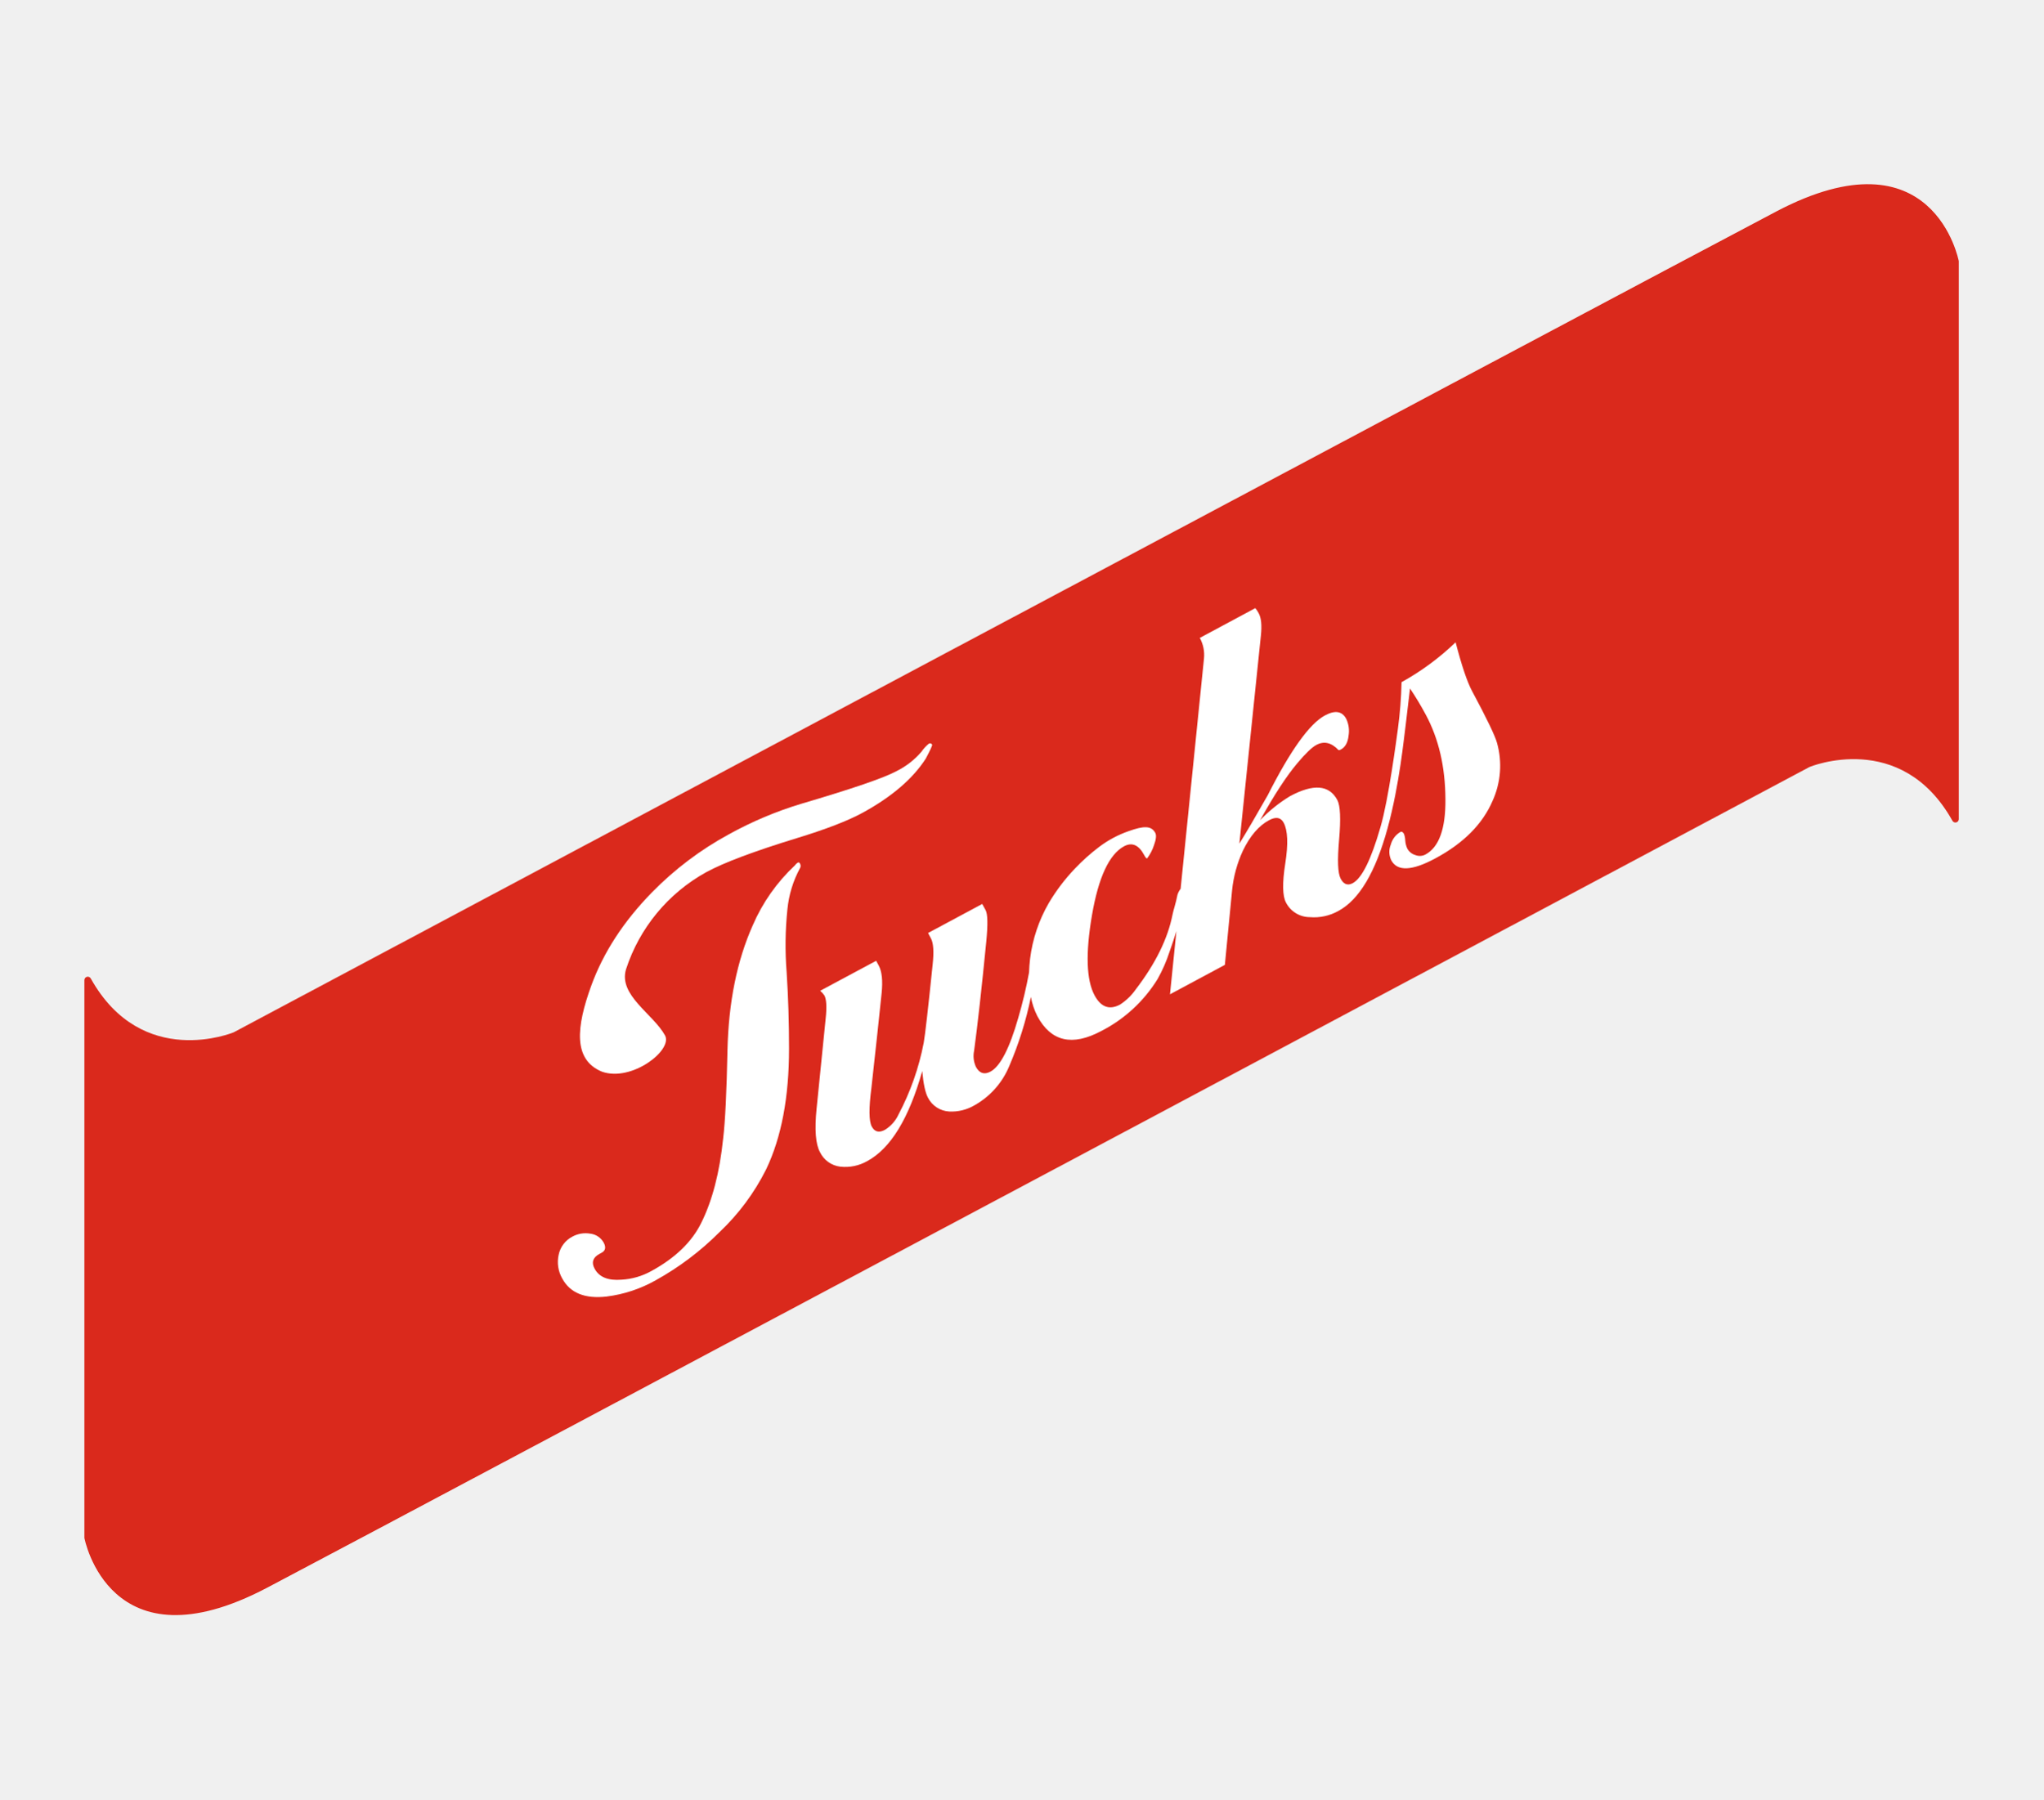
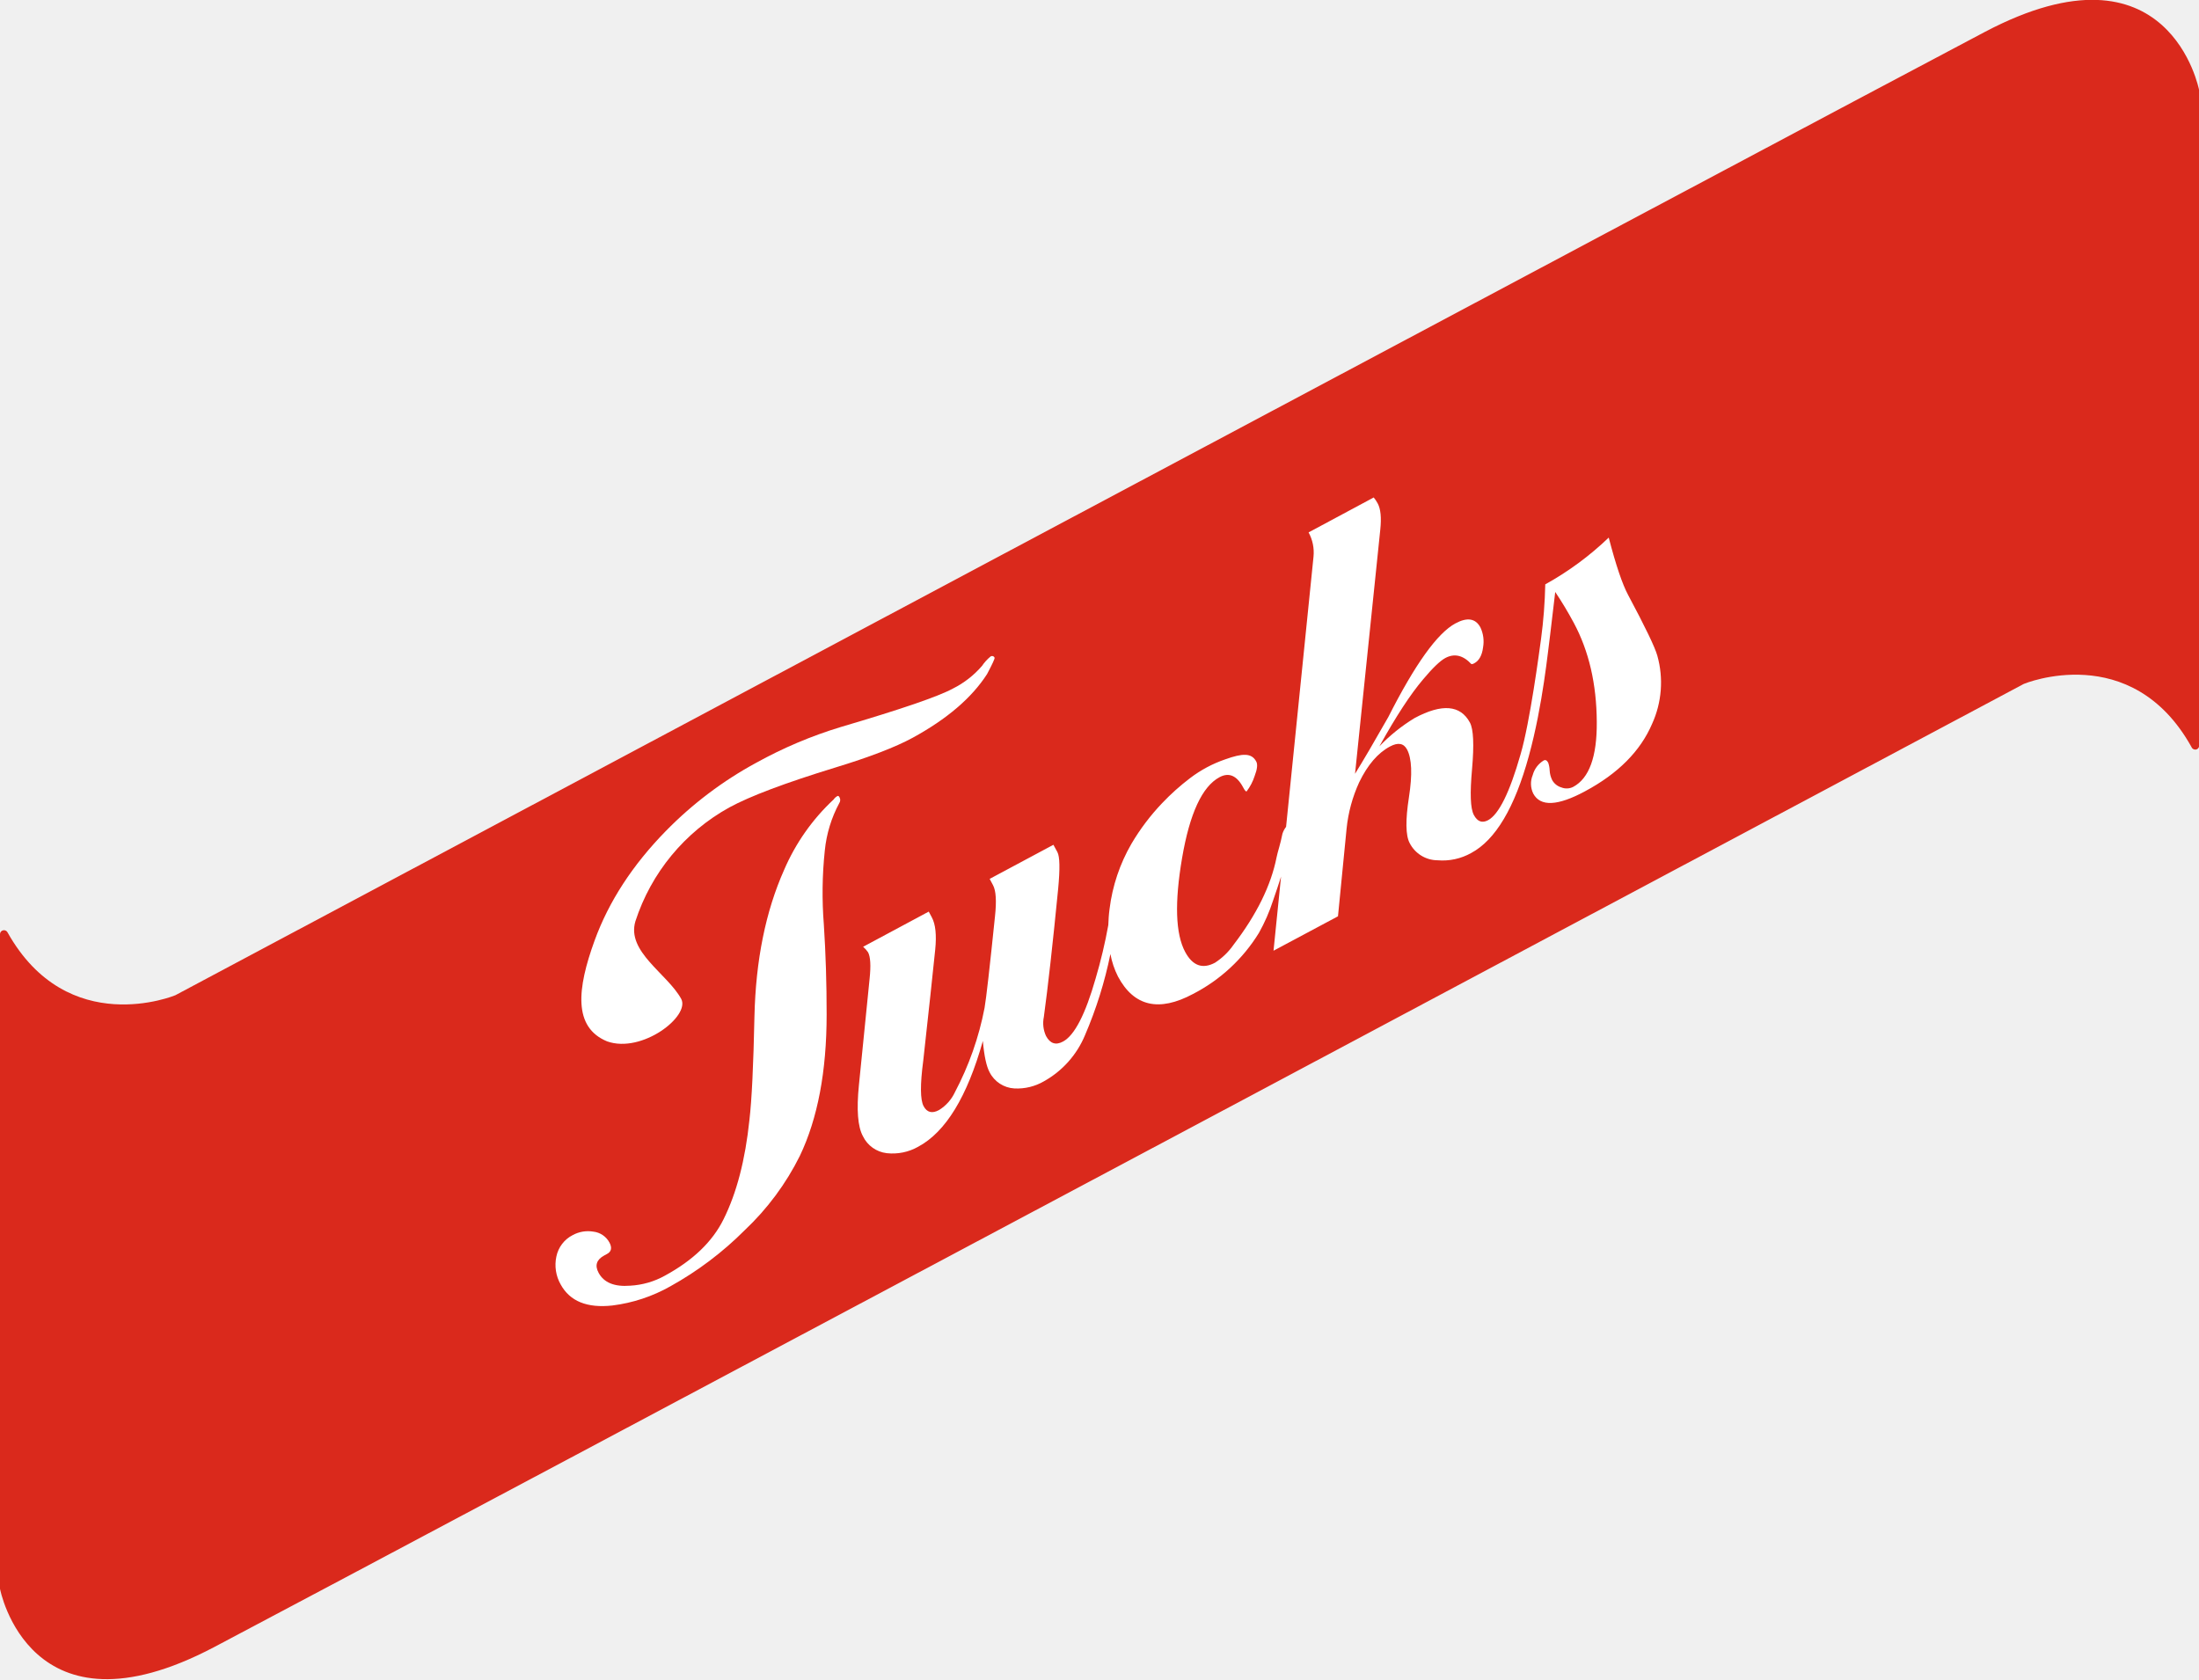
- <svg xmlns="http://www.w3.org/2000/svg" viewBox="0 0 601.66 529.98">
+ <svg xmlns="http://www.w3.org/2000/svg" viewBox="0 0 551.96 421.48">
  <defs>
    <style>.cls-1{fill:#da291c;}.cls-2{fill:#fff;}</style>
  </defs>
  <g id="variations">
    <g id="Black_Logo" data-name="Black Logo">
-       <path class="cls-1" d="M574.94,241.76c-15.14-27.08-42.09-15.85-42.09-15.85S125,443.28,78.58,467.7,24.85,453,24.85,453V288.69a1,1,0,0,1,1.88-.48c15.13,27.09,42.08,15.86,42.08,15.86S476.68,86.7,523.08,62.28s53.73,14.65,53.73,14.65V241.29A1,1,0,0,1,574.94,241.76Z" />
-       <path class="cls-2" d="M440.84,218.84q-.88-3.22-7.34-15.26-2.17-4.05-4.86-14.39a76.38,76.38,0,0,1-15.92,11.74,122.86,122.86,0,0,1-1.07,13.7c-.44,3.16-2.76,20.9-5.14,29q-4.11,14.32-8.16,16.5c-1.48.79-2.67.36-3.55-1.3s-1-5.41-.47-11.53.36-10-.53-11.67q-3.58-6.68-13.91-1.13a42.94,42.94,0,0,0-8.82,7.09q6.26-11.25,11-16.84,3.6-4.28,5.56-5.33,3.39-1.83,6.55,1.53a1.15,1.15,0,0,0,.72-.22c1.22-.65,2-2,2.21-4a8.38,8.38,0,0,0-.68-5q-1.81-3.41-6.27-1-6.8,3.65-16.85,23.51-5.37,9.45-8.35,14.24l6.34-61.31c.32-3,.1-5.16-.65-6.55a8.13,8.13,0,0,0-1-1.5l-16.34,8.77a10.47,10.47,0,0,1,1.23,6.07l-6.88,67.84a5.44,5.44,0,0,0-.92,1.73c-.51,2.62-1.2,4.52-1.47,5.9q-2.08,10.56-10.79,21.95a16.85,16.85,0,0,1-4.65,4.51q-4.69,2.52-7.51-2.71-3.64-6.8-.77-23.57T331,249.27c2.35-1.26,4.33-.41,5.91,2.55.42.79.72,1.13.9,1a13.16,13.16,0,0,0,2-3.84q.95-2.61.39-3.66c-1.17-2.18-3.45-2.07-7.76-.54a31.65,31.65,0,0,0-8.85,4.73,59,59,0,0,0-7,6.27A55.91,55.91,0,0,0,308.83,266a43.39,43.39,0,0,0-5.5,16.41c-.18,1.38-.25,2.68-.3,4a131.24,131.24,0,0,1-3.18,13.4q-3.86,13.51-8.18,15.83-2.75,1.47-4.29-1.4a7.61,7.61,0,0,1-.53-4.77q1.53-11.25,3.59-32.23.72-7.44-.2-9.15l-1-1.83-15.95,8.55c.37.7.66,1.23.84,1.58q1.13,2.08.5,7.81-2,19.43-2.62,22.95a75.93,75.93,0,0,1-7.44,21.16,10.42,10.42,0,0,1-4,4.49q-2.61,1.4-3.87-1t-.09-11.4q2.06-18.62,3-27.85.56-5.52-.84-8.13L258,283l-16.48,8.83a7.33,7.33,0,0,1,1.24,1.37c.6,1.13.74,3.36.39,6.68l-2.69,26.7q-.93,9.25,1,12.78a7.62,7.62,0,0,0,6,4.28,13.07,13.07,0,0,0,7.88-1.62q10.33-5.54,16.24-26.55.49,5.63,1.68,7.85a7.47,7.47,0,0,0,6.23,4.07,13.34,13.34,0,0,0,7.44-1.81A23.53,23.53,0,0,0,297.2,314a104.36,104.36,0,0,0,6.37-20.35,20.77,20.77,0,0,0,1.9,5.65q6,11.25,18.85,4.37a41.87,41.87,0,0,0,16.55-15.28,44.13,44.13,0,0,0,3.55-8.13c.76-2.13,1.41-4.11,2-6l-1.89,18.61,16.16-8.67,2.13-22A36.7,36.7,0,0,1,366,250.57q3.18-6.58,7.74-9,3-1.6,4.26.75c1.22,2.26,1.38,6.28.48,12s-.83,9.59.2,11.51a7.9,7.9,0,0,0,7,4.31,14.71,14.71,0,0,0,8.45-1.83q9.15-4.91,14.47-24.35c3.54-12.95,4.81-26.61,5.33-30.38q.65-5.4,1.28-10.79a88.29,88.29,0,0,1,4.67,7.77q5.69,10.59,5.76,24.85.12,13.08-5.91,16.3a3.55,3.55,0,0,1-2.94.15,4,4,0,0,1-2.35-1.86,6.64,6.64,0,0,1-.63-2.43,6.56,6.56,0,0,0-.36-1.92c-.32-.61-.7-.8-1.14-.56a6.17,6.17,0,0,0-2.75,3.66,5.65,5.65,0,0,0,.13,4.64q2.67,5,13-.57,12.42-6.66,16.84-16.94A25,25,0,0,0,440.84,218.84Z" />
-       <path class="cls-2" d="M274.49,219.34q.15.27-1.88,4.11-5.75,8.94-18.7,16-6.48,3.52-19.39,7.46-18.78,5.76-26.58,10a50.51,50.51,0,0,0-23.6,28.6c-2.27,7.65,8,13.13,11.49,19.47,2.35,4.32-9.81,13.78-18.57,10.68-8.59-3.53-7.55-13.2-3.17-25.29q5.35-14.71,17.9-27.53a95.31,95.31,0,0,1,22.7-17.13,109.45,109.45,0,0,1,21.16-8.93q22.72-6.69,28.14-9.64a23.37,23.37,0,0,0,7.34-5.7,11.47,11.47,0,0,1,2.14-2.36A.67.67,0,0,1,274.49,219.34ZM235.6,254.42a1.34,1.34,0,0,1-.09,1.41,31.87,31.87,0,0,0-3.63,11.91,101.87,101.87,0,0,0-.24,18.61q.71,10.92.71,22.55,0,21.41-6.73,35.5A66.22,66.22,0,0,1,211.79,363a83.91,83.91,0,0,1-18.7,14.1,39.41,39.41,0,0,1-14.51,4.8q-9.51,1.06-13-5.28a9.82,9.82,0,0,1-1.08-7,7.79,7.79,0,0,1,4.08-5.39,8.07,8.07,0,0,1,5.18-.87,5.21,5.21,0,0,1,4.06,2.75q1,2-.66,2.88l-.66.36q-2.91,1.58-1.4,4.35,2,3.71,7.92,3.23a20.26,20.26,0,0,0,8.73-2.52q10.56-5.75,14.72-14.16,4.92-9.86,6.48-24.92.9-7.5,1.27-26,.48-21.13,7.42-36.73a52.79,52.79,0,0,1,12.45-17.72,2.68,2.68,0,0,1,.92-.83C235.22,253.94,235.41,254.07,235.6,254.42Z" />
+       <path class="cls-1" d="M550.08,187.52C535,160.43,508,171.66,508,171.66S100.13,389,53.73,413.45,0,398.8,0,398.8V234.44A1,1,0,0,1,1.87,234C17,261.05,44,249.82,44,249.82S451.82,32.45,498.23,8,552,22.68,552,22.68V187A1,1,0,0,1,550.08,187.52Z" />
+       <path class="cls-2" d="M416,164.59q-.9-3.22-7.34-15.26-2.17-4.05-4.86-14.39a76.44,76.44,0,0,1-15.93,11.74,122.66,122.66,0,0,1-1.06,13.7c-.44,3.16-2.77,20.9-5.15,29q-4.09,14.32-8.15,16.5c-1.49.79-2.67.36-3.56-1.3s-1-5.41-.46-11.53.36-10-.53-11.67q-3.58-6.66-13.91-1.13a43.29,43.29,0,0,0-8.82,7.09q6.24-11.25,11-16.84c2.39-2.85,4.25-4.63,5.55-5.33q3.41-1.83,6.55,1.53a1.18,1.18,0,0,0,.73-.22c1.21-.65,1.95-2,2.2-4a8.33,8.33,0,0,0-.67-5q-1.83-3.39-6.27-1-6.8,3.65-16.85,23.51-5.37,9.45-8.35,14.24l6.34-61.31c.31-3,.1-5.16-.65-6.55a8.7,8.7,0,0,0-1-1.5l-16.35,8.77a10.48,10.48,0,0,1,1.24,6.07l-6.89,67.84a5.49,5.49,0,0,0-.91,1.73c-.51,2.62-1.2,4.52-1.47,5.9q-2.08,10.56-10.79,21.95a16.85,16.85,0,0,1-4.65,4.51c-3.14,1.69-5.64.78-7.51-2.7q-3.64-6.8-.77-23.58t9.4-20.28q3.54-1.89,5.92,2.55c.42.79.72,1.14.89,1a12.92,12.92,0,0,0,2-3.84q1-2.61.39-3.66c-1.16-2.18-3.45-2.07-7.76-.53a31.33,31.33,0,0,0-8.84,4.72,58.21,58.21,0,0,0-7,6.27A55.8,55.8,0,0,0,284,211.79a43.22,43.22,0,0,0-5.5,16.41c-.19,1.38-.26,2.68-.31,4a125.58,125.58,0,0,1-3.18,13.4q-3.86,13.51-8.17,15.83c-1.83,1-3.26.52-4.29-1.4a7.67,7.67,0,0,1-.54-4.77q1.54-11.25,3.6-32.23c.47-5,.41-8-.2-9.15l-1-1.83-16,8.56.84,1.57c.75,1.39.91,4,.5,7.81q-2,19.43-2.62,23a75.93,75.93,0,0,1-7.44,21.16,10.43,10.43,0,0,1-4,4.49q-2.6,1.4-3.87-1t-.08-11.4q2.06-18.62,3-27.85.56-5.52-.85-8.13l-.77-1.44-16.47,8.83a7.14,7.14,0,0,1,1.23,1.37q.92,1.69.39,6.69l-2.68,26.69q-.93,9.25,1,12.78a7.62,7.62,0,0,0,6,4.28,13.07,13.07,0,0,0,7.88-1.62q10.34-5.54,16.23-26.55.5,5.63,1.69,7.85a7.44,7.44,0,0,0,6.22,4.07,13.37,13.37,0,0,0,7.45-1.81,23.63,23.63,0,0,0,10.29-11.58,104.14,104.14,0,0,0,6.37-20.35,20.77,20.77,0,0,0,1.9,5.65q6,11.25,18.84,4.37A41.9,41.9,0,0,0,316,234.16a44.82,44.82,0,0,0,3.55-8.13c.75-2.13,1.4-4.11,2-6l-1.89,18.61L335.84,230,338,208a36.76,36.76,0,0,1,3.16-11.63q3.18-6.58,7.75-9,3-1.6,4.26.75c1.21,2.26,1.37,6.28.48,12s-.84,9.59.19,11.51a7.91,7.91,0,0,0,7,4.31,14.68,14.68,0,0,0,8.44-1.83q9.15-4.91,14.47-24.35c3.55-12.95,4.81-26.61,5.34-30.38q.65-5.4,1.28-10.79,2.5,3.72,4.67,7.77,5.68,10.59,5.76,24.85.1,13.08-5.91,16.3a3.57,3.57,0,0,1-2.95.15,3.9,3.9,0,0,1-2.34-1.86,6.27,6.27,0,0,1-.63-2.43,6.56,6.56,0,0,0-.36-1.92c-.32-.61-.71-.8-1.14-.56a6.16,6.16,0,0,0-2.75,3.66,5.65,5.65,0,0,0,.13,4.64q2.67,5,13-.57,12.44-6.66,16.84-16.94A25,25,0,0,0,416,164.59Z" />
+       <path class="cls-2" d="M249.64,165.09c.1.19-.53,1.55-1.88,4.11q-5.76,8.94-18.7,16-6.48,3.52-19.4,7.46-18.78,5.76-26.57,10a50.42,50.42,0,0,0-23.6,28.59c-2.28,7.65,8,13.13,11.49,19.47,2.34,4.32-9.81,13.78-18.58,10.68-8.58-3.53-7.55-13.2-3.16-25.29q5.35-14.72,17.9-27.53a95.31,95.31,0,0,1,22.7-17.13A109.19,109.19,0,0,1,211,182.5q22.71-6.69,28.14-9.64a23.48,23.48,0,0,0,7.34-5.7,11.17,11.17,0,0,1,2.14-2.36A.67.67,0,0,1,249.64,165.09Zm-38.9,35.08a1.38,1.38,0,0,1-.08,1.42,31.76,31.76,0,0,0-3.63,11.9,101,101,0,0,0-.24,18.61q.71,10.92.7,22.55,0,21.41-6.73,35.5a66.08,66.08,0,0,1-13.83,18.64,83.86,83.86,0,0,1-18.69,14.1,39.47,39.47,0,0,1-14.51,4.8q-9.53,1.06-13-5.28a9.93,9.93,0,0,1-1.08-7,7.79,7.79,0,0,1,4.09-5.38,8,8,0,0,1,5.17-.88,5.25,5.25,0,0,1,4.07,2.75q1.05,2-.66,2.88l-.66.36q-2.91,1.58-1.4,4.36,2,3.69,7.91,3.22a20.12,20.12,0,0,0,8.73-2.52q10.57-5.75,14.72-14.16,4.92-9.86,6.49-24.92.88-7.5,1.26-26,.49-21.13,7.43-36.73a52.51,52.51,0,0,1,12.45-17.72,2.65,2.65,0,0,1,.91-.83C210.37,199.69,210.55,199.82,210.74,200.17Z" />
    </g>
  </g>
</svg>
